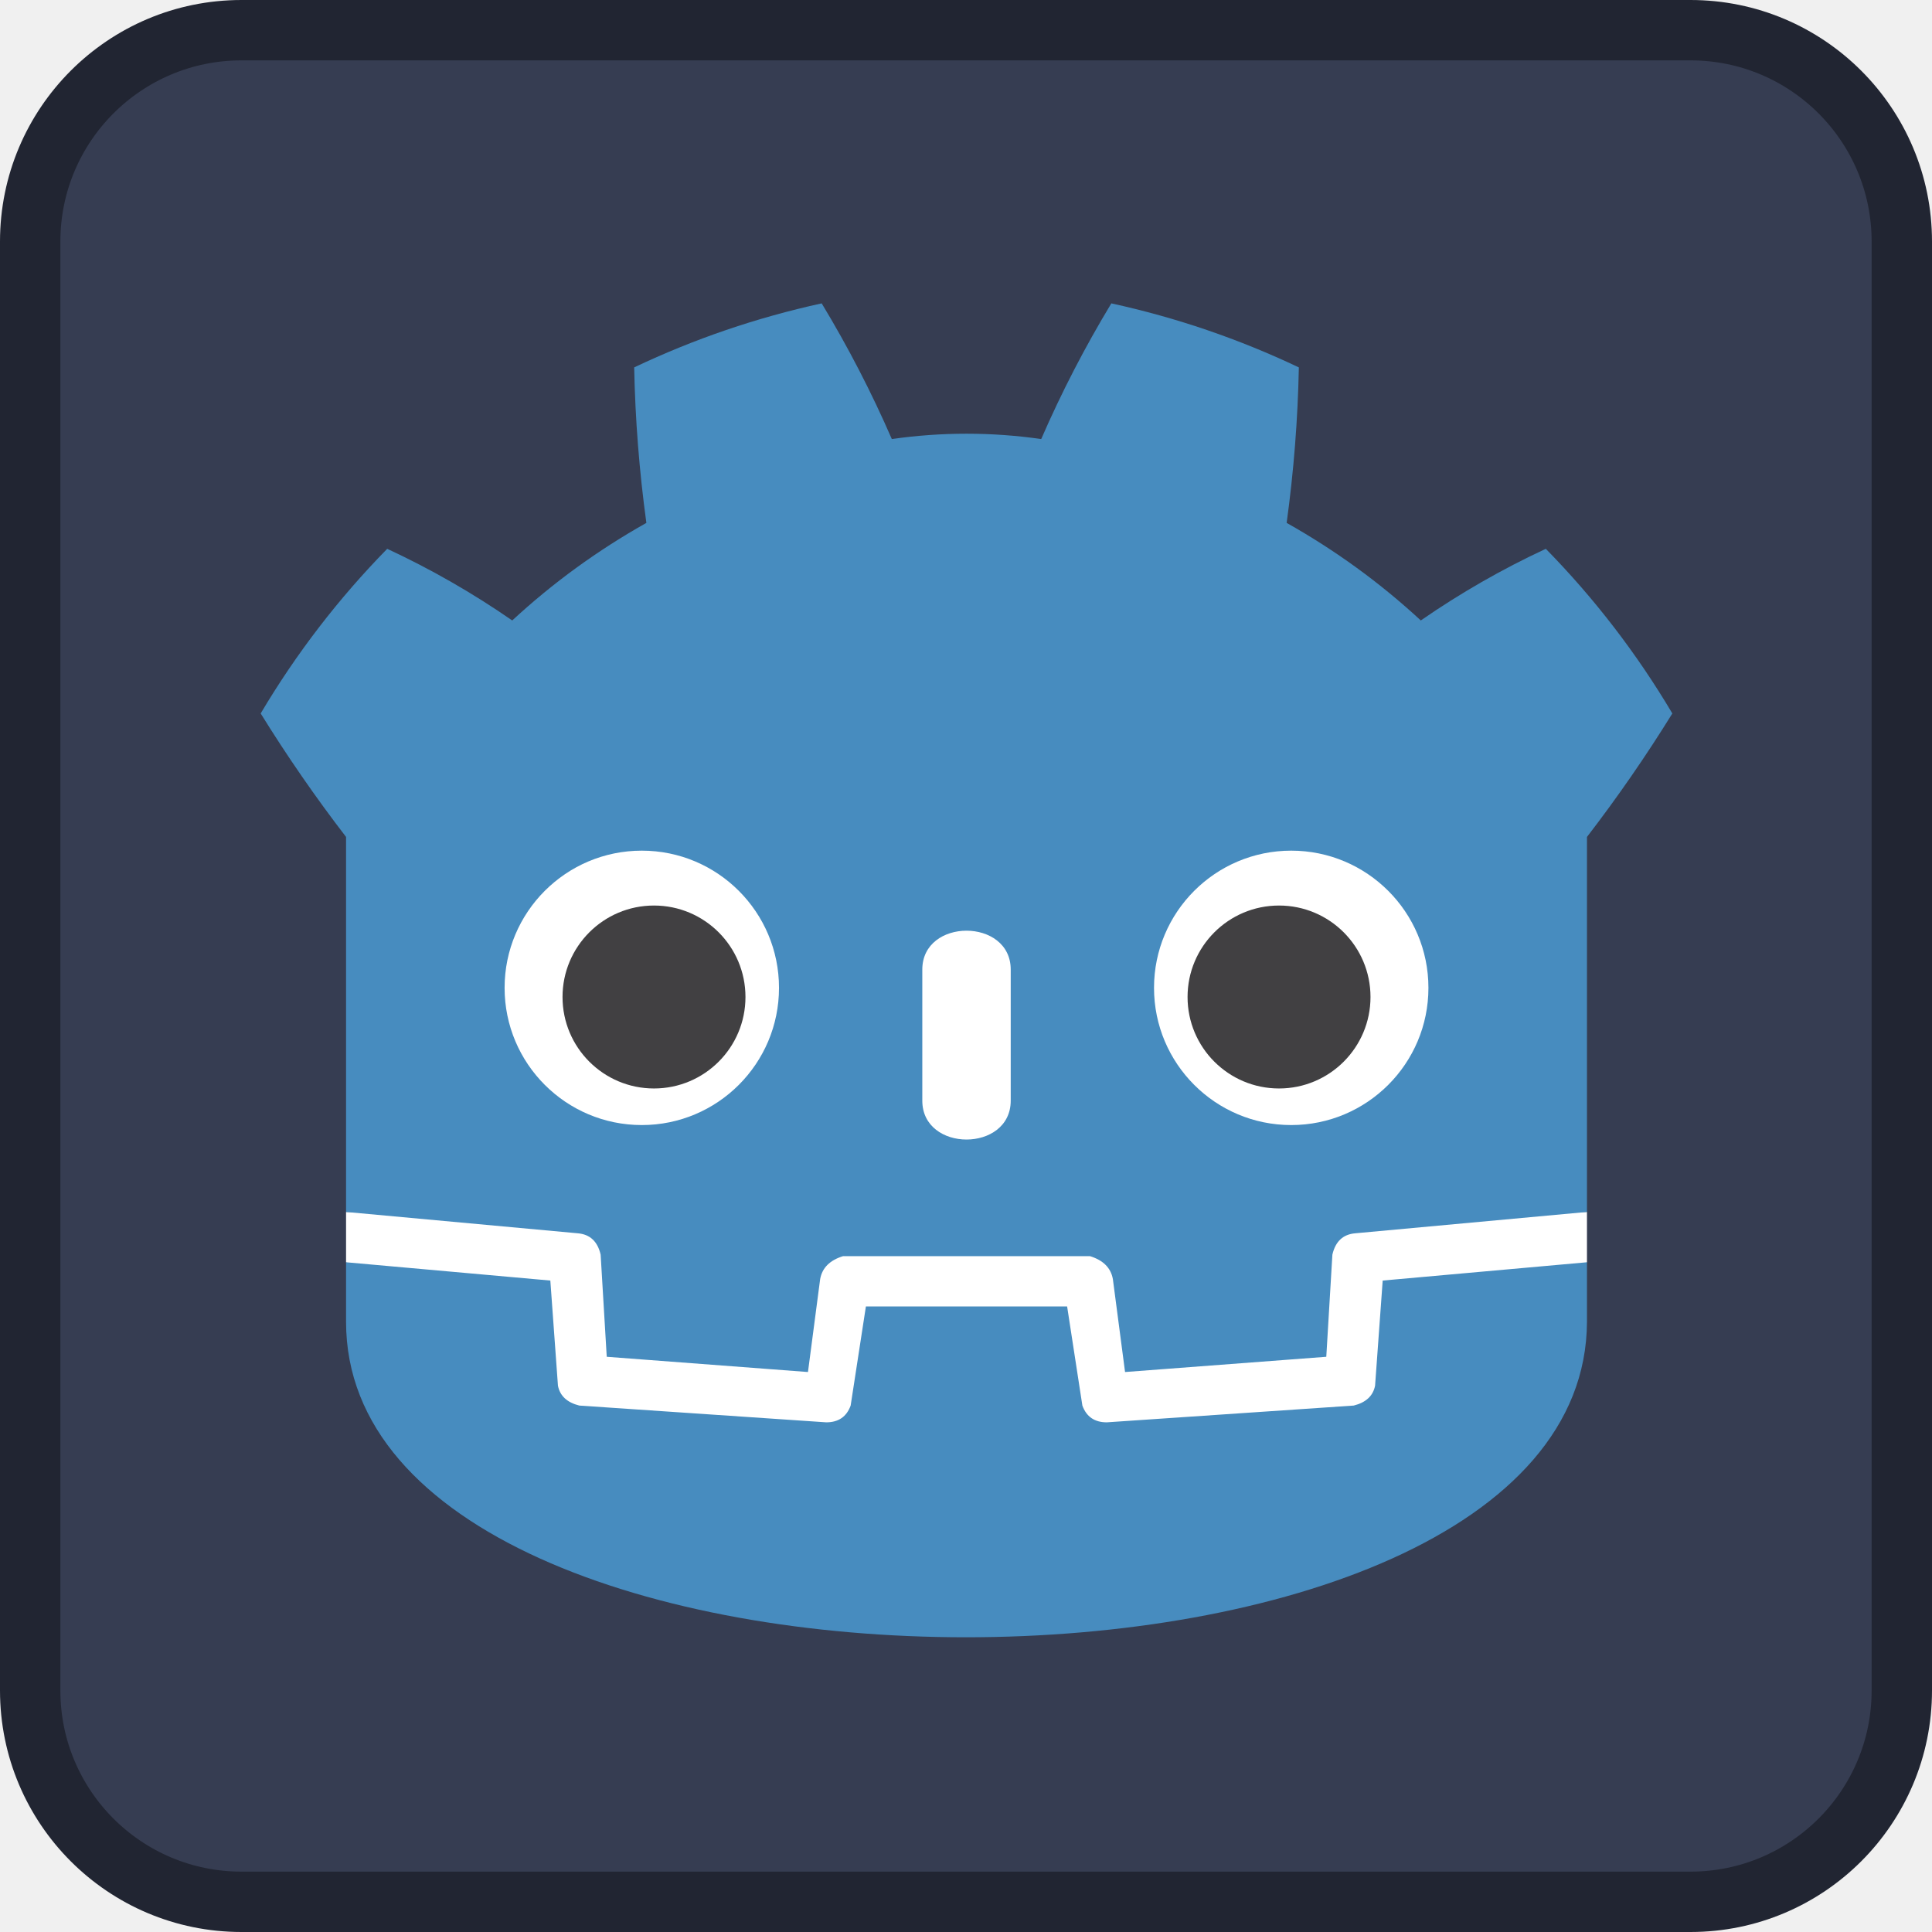
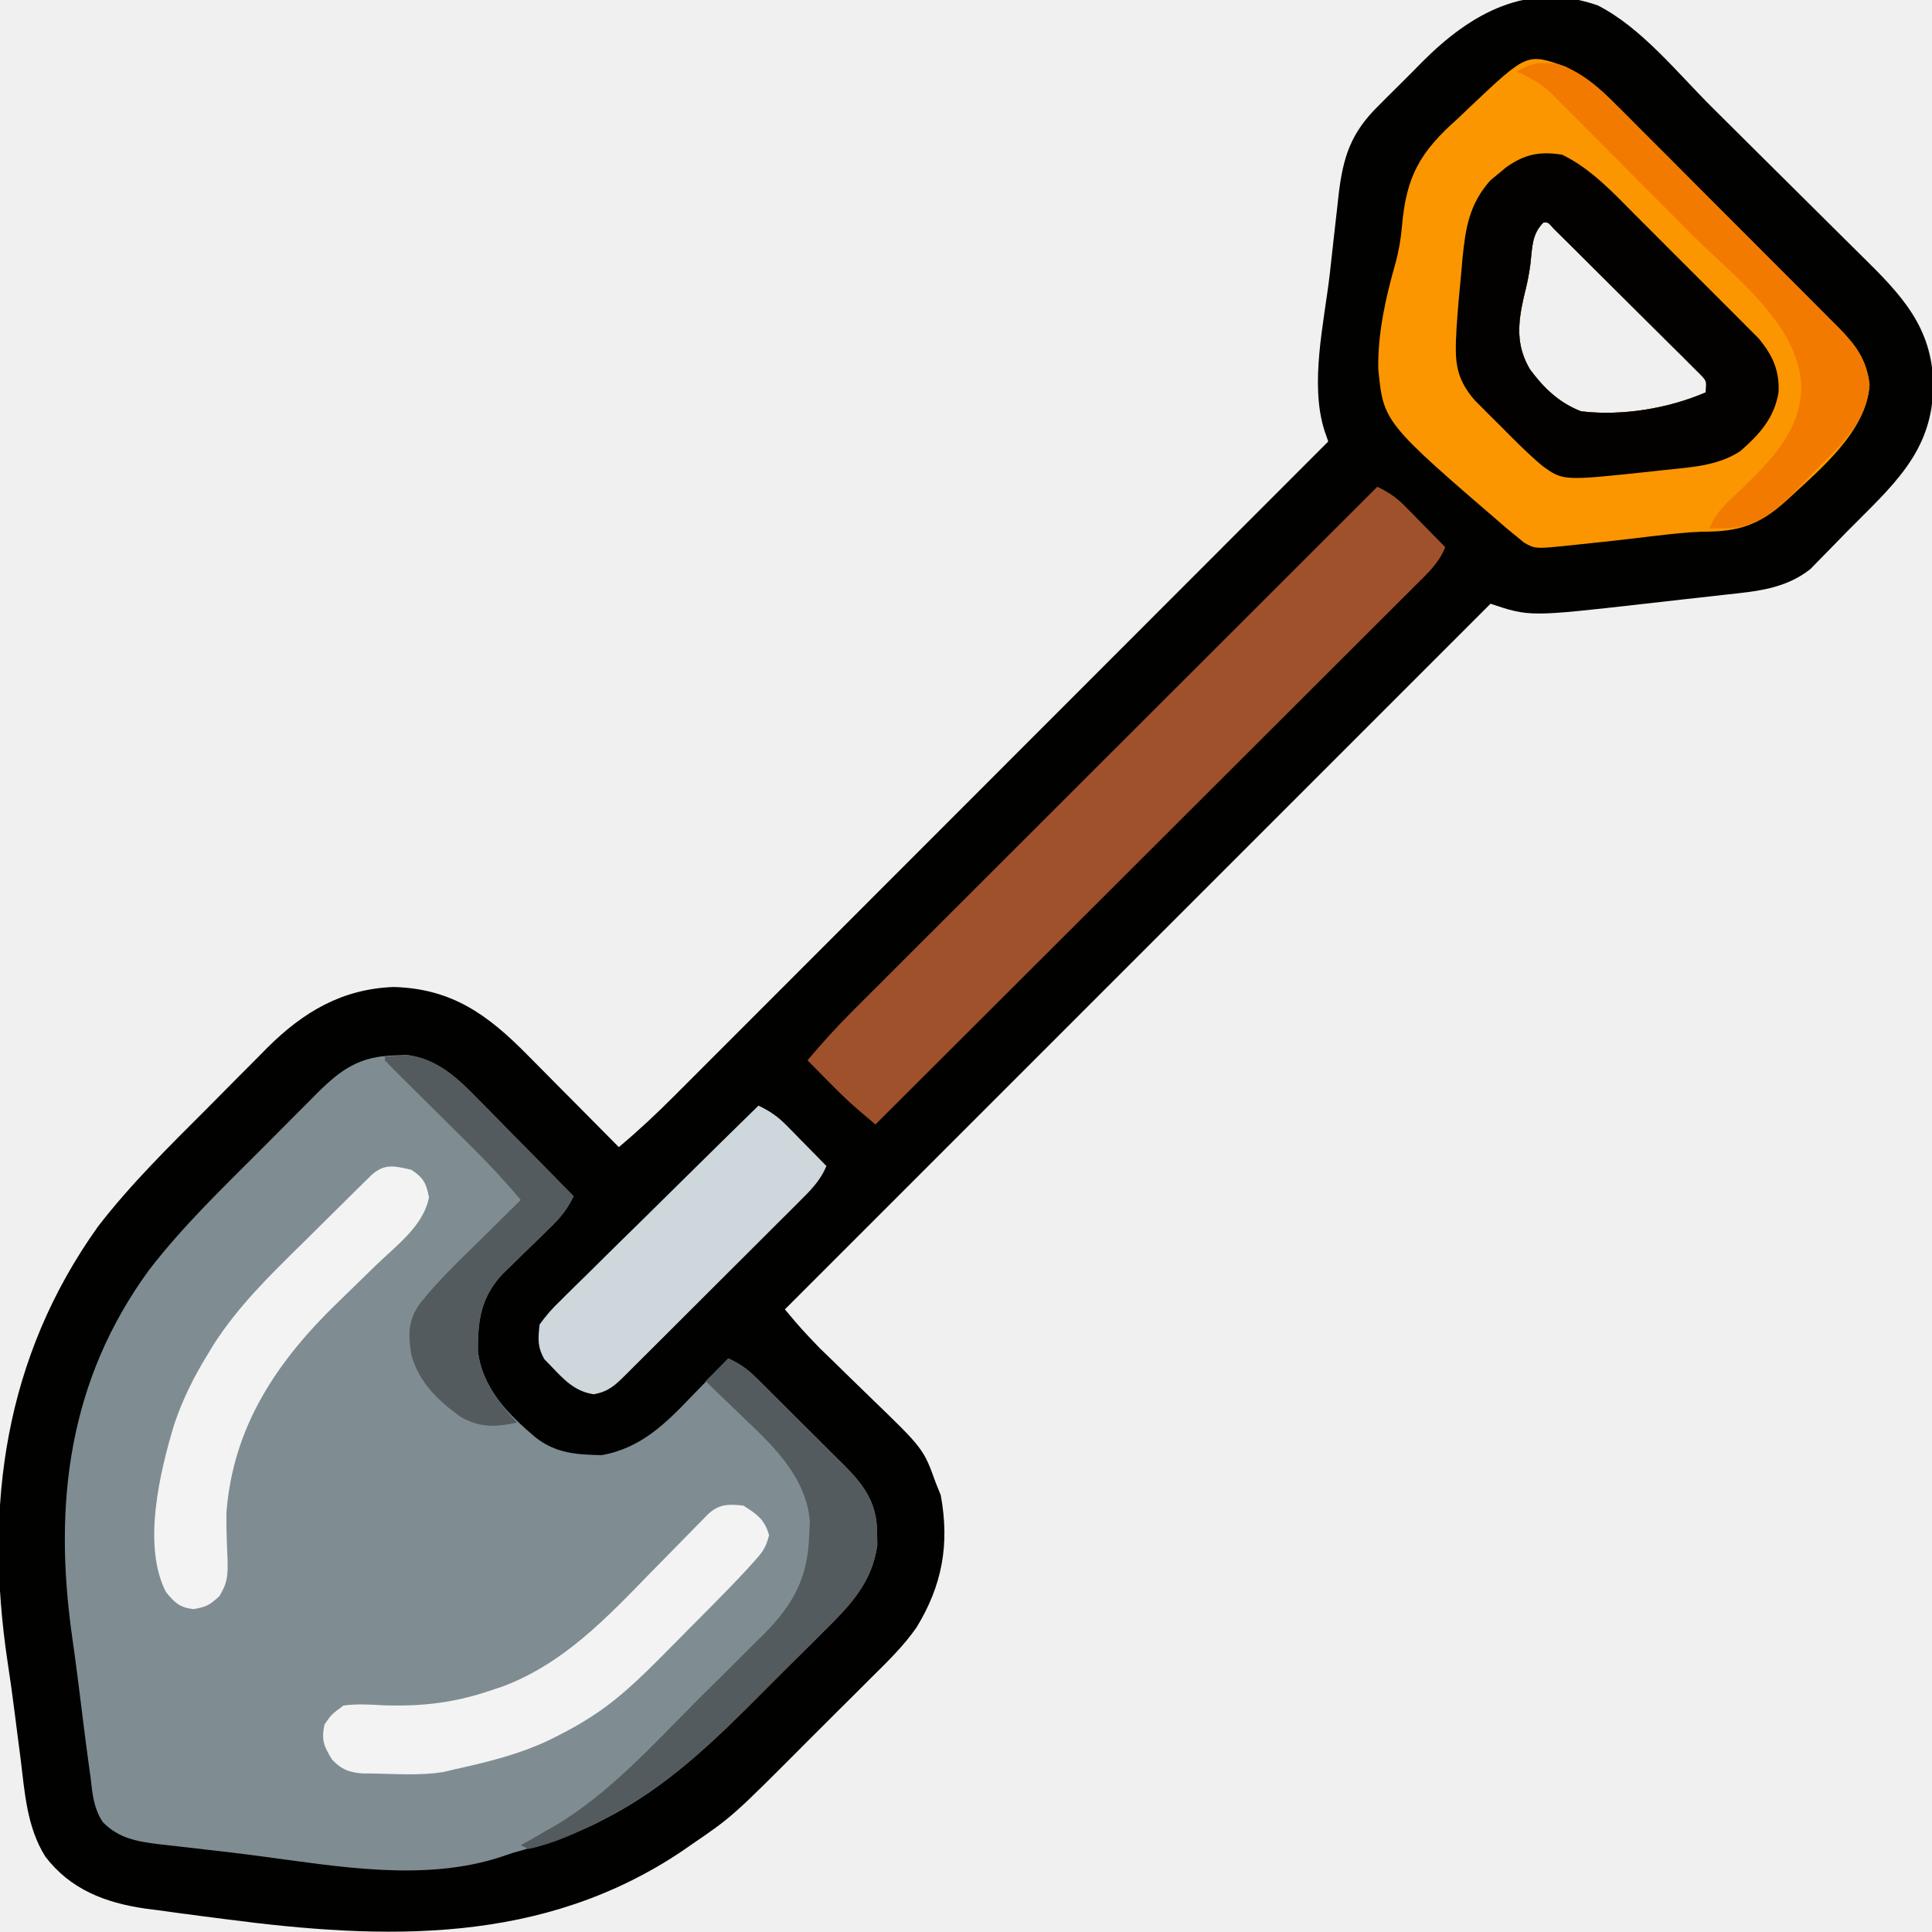
- <svg xmlns="http://www.w3.org/2000/svg" width="128" height="128">
-   <rect width="124" height="124" x="2" y="2" fill="#363d52" stroke="#212532" stroke-width="4" rx="14" />
-   <g fill="#fff" transform="translate(12.322 12.322)scale(.101)">
-     <path d="M105 673v33q407 354 814 0v-33z" />
-     <path fill="#478cbf" d="m105 673 152 14q12 1 15 14l4 67 132 10 8-61q2-11 15-15h162q13 4 15 15l8 61 132-10 4-67q3-13 15-14l152-14V427q30-39 56-81-35-59-83-108-43 20-82 47-40-37-88-64 7-51 8-102-59-28-123-42-26 43-46 89-49-7-98 0-20-46-46-89-64 14-123 42 1 51 8 102-48 27-88 64-39-27-82-47-48 49-83 108 26 42 56 81zm0 33v39c0 276 813 276 814 0v-39l-134 12-5 69q-2 10-14 13l-162 11q-12 0-16-11l-10-65H446l-10 65q-4 11-16 11l-162-11q-12-3-14-13l-5-69z" />
-     <path d="M483 600c0 34 58 34 58 0v-86c0-34-58-34-58 0z" />
-     <circle cx="725" cy="526" r="90" />
-     <circle cx="299" cy="526" r="90" />
-   </g>
-   <g fill="#414042" transform="translate(12.322 12.322)scale(.101)">
-     <circle cx="307" cy="532" r="60" />
-     <circle cx="717" cy="532" r="60" />
-   </g>
+ <svg xmlns="http://www.w3.org/2000/svg" version="1.1" width="512" height="512">
+   <path d="M0 0 C11.601 5.915 21.084 17.873 30.238 26.965 C30.973 27.694 31.708 28.424 32.465 29.175 C36.345 33.029 40.221 36.886 44.095 40.745 C47.284 43.92 50.48 47.088 53.682 50.25 C57.576 54.094 61.457 57.95 65.329 61.816 C66.797 63.277 68.269 64.734 69.746 66.187 C80.201 76.481 88.743 85.16 88.875 100.625 C88.858 118.43 77.853 127.47 65.924 139.552 C64.967 140.524 64.017 141.503 63.071 142.486 C61.673 143.939 60.257 145.374 58.84 146.809 C58.017 147.651 57.195 148.493 56.347 149.361 C49.637 154.665 41.956 155.277 33.715 156.168 C32.585 156.297 31.456 156.426 30.292 156.559 C27.908 156.828 25.524 157.093 23.139 157.352 C19.534 157.746 15.932 158.16 12.33 158.576 C-18.079 162.015 -18.079 162.015 -28.438 158.562 C-90.147 220.273 -151.857 281.983 -215.438 345.562 C-210.941 350.894 -210.941 350.894 -206.174 355.861 C-205.61 356.408 -205.046 356.956 -204.464 357.521 C-203.877 358.087 -203.289 358.654 -202.684 359.238 C-201.404 360.491 -200.124 361.744 -198.846 362.998 C-196.861 364.939 -194.874 366.876 -192.875 368.802 C-178.695 382.493 -178.695 382.493 -175.438 391.562 C-175.004 392.635 -174.571 393.707 -174.125 394.812 C-171.74 407.821 -173.728 418.7 -180.552 429.855 C-183.967 434.759 -188.17 438.843 -192.41 443.031 C-193.38 444.001 -194.349 444.972 -195.318 445.943 C-197.34 447.966 -199.368 449.983 -201.402 451.994 C-203.973 454.537 -206.529 457.095 -209.08 459.658 C-229.339 479.995 -229.339 479.995 -240.438 487.562 C-241.125 488.042 -241.812 488.521 -242.521 489.015 C-279.639 514.012 -321.357 512.717 -363.838 507.141 C-365.865 506.876 -367.893 506.618 -369.92 506.36 C-373.783 505.867 -377.639 505.337 -381.496 504.801 C-383.23 504.577 -383.23 504.577 -385 504.349 C-395.564 502.808 -404.803 499.277 -411.438 490.562 C-416.351 482.741 -416.889 473.448 -418 464.5 C-418.21 462.871 -418.421 461.243 -418.634 459.614 C-418.95 457.177 -419.264 454.741 -419.571 452.303 C-420.131 447.866 -420.74 443.443 -421.422 439.023 C-427.668 397.431 -422.223 358.255 -397.438 323.562 C-388.77 312.338 -378.651 302.404 -368.64 292.394 C-365.867 289.617 -363.11 286.823 -360.354 284.029 C-358.569 282.239 -356.783 280.449 -354.996 278.66 C-354.185 277.835 -353.375 277.01 -352.539 276.16 C-343.001 266.696 -332.748 260.633 -319.125 260.125 C-303.627 260.545 -294.102 267.539 -283.656 278.148 C-282.957 278.85 -282.258 279.552 -281.538 280.275 C-279.333 282.491 -277.135 284.714 -274.938 286.938 C-273.433 288.452 -271.928 289.967 -270.422 291.48 C-266.755 295.169 -263.095 298.864 -259.438 302.562 C-254.284 298.25 -249.464 293.729 -244.724 288.97 C-243.979 288.225 -243.234 287.481 -242.466 286.714 C-239.984 284.234 -237.506 281.75 -235.028 279.266 C-233.244 277.482 -231.459 275.698 -229.675 273.914 C-225.841 270.08 -222.008 266.244 -218.177 262.408 C-212.638 256.86 -207.096 251.316 -201.553 245.772 C-192.559 236.776 -183.568 227.778 -174.578 218.778 C-165.848 210.039 -157.117 201.301 -148.385 192.564 C-147.846 192.025 -147.307 191.486 -146.752 190.931 C-144.049 188.226 -141.345 185.522 -138.642 182.817 C-116.237 160.402 -93.836 137.984 -71.438 115.562 C-71.761 114.633 -72.085 113.703 -72.419 112.745 C-76.429 100.214 -72.516 84.009 -71.039 71.226 C-70.623 67.61 -70.228 63.992 -69.834 60.373 C-69.572 58.052 -69.308 55.731 -69.043 53.41 C-68.927 52.339 -68.811 51.268 -68.692 50.165 C-67.498 40.089 -65.438 33.774 -58.152 26.613 C-57.229 25.683 -57.229 25.683 -56.287 24.733 C-54.987 23.43 -53.682 22.134 -52.37 20.844 C-50.387 18.887 -48.432 16.906 -46.479 14.92 C-33.709 2.117 -18.534 -6.513 0 0 Z M-14.438 57.562 C-17.556 60.681 -17.348 64.26 -17.867 68.539 C-18.229 71.464 -18.838 74.232 -19.57 77.086 C-21.179 84.178 -21.785 89.971 -17.984 96.441 C-14.274 101.437 -10.297 105.283 -4.438 107.562 C6.363 108.859 18.572 106.855 28.562 102.562 C28.878 99.531 28.878 99.531 26.975 97.607 C25.86 96.498 25.86 96.498 24.723 95.366 C23.885 94.526 23.048 93.685 22.185 92.819 C21.269 91.916 20.353 91.013 19.41 90.082 C18.48 89.154 17.55 88.226 16.592 87.27 C14.624 85.306 12.65 83.347 10.673 81.392 C8.133 78.88 5.601 76.359 3.073 73.835 C0.668 71.435 -1.742 69.04 -4.152 66.645 C-5.066 65.735 -5.979 64.826 -6.921 63.889 C-7.761 63.058 -8.602 62.227 -9.469 61.37 C-10.212 60.633 -10.956 59.896 -11.723 59.137 C-13.172 57.45 -13.172 57.45 -14.438 57.562 Z " fill="#010100" transform="translate(423.4375,1.4375)" />
+   <path d="M0 0 C0.985 -0.037 1.97 -0.075 2.984 -0.113 C11.267 0.967 16.633 6.134 22.25 11.922 C22.971 12.649 23.692 13.375 24.435 14.124 C26.717 16.428 28.983 18.745 31.25 21.062 C32.802 22.635 34.356 24.207 35.91 25.777 C39.701 29.612 43.48 33.458 47.25 37.312 C45.613 40.787 43.774 42.998 41.004 45.684 C40.167 46.505 39.329 47.327 38.467 48.174 C36.701 49.887 34.936 51.601 33.17 53.314 C31.912 54.549 31.912 54.549 30.629 55.809 C29.861 56.553 29.094 57.297 28.303 58.064 C22.703 64.197 21.792 70.345 21.922 78.414 C23.037 88.264 29.985 95.169 37.25 101.312 C42.672 105.486 47.998 105.797 54.711 105.941 C65.192 104.079 71.754 97.464 78.875 90 C80.238 88.603 80.238 88.603 81.629 87.178 C83.848 84.9 86.054 82.612 88.25 80.312 C91.203 81.645 93.298 83.105 95.594 85.382 C96.225 86.003 96.855 86.624 97.505 87.264 C98.175 87.935 98.845 88.606 99.535 89.297 C100.233 89.99 100.93 90.683 101.649 91.398 C103.121 92.864 104.591 94.334 106.059 95.806 C108.299 98.049 110.552 100.279 112.807 102.508 C114.238 103.937 115.668 105.366 117.098 106.797 C117.77 107.46 118.442 108.122 119.134 108.805 C124.477 114.202 127.678 118.775 127.688 126.625 C127.707 127.673 127.726 128.721 127.746 129.801 C126.352 139.672 120.66 145.634 113.762 152.43 C112.816 153.376 111.871 154.323 110.927 155.272 C108.95 157.251 106.965 159.222 104.973 161.186 C102.461 163.664 99.97 166.162 97.484 168.666 C84.794 181.43 72.016 193.929 55.812 202.188 C55.119 202.549 54.425 202.911 53.71 203.283 C46.49 206.914 39.016 209.147 31.25 211.312 C30.212 211.662 29.175 212.011 28.105 212.371 C7.657 219.113 -15.395 214.912 -36.243 212.156 C-40.518 211.592 -44.795 211.071 -49.081 210.596 C-51.096 210.371 -53.11 210.135 -55.123 209.894 C-57.597 209.598 -60.073 209.319 -62.551 209.06 C-68.436 208.314 -73.247 207.539 -77.517 203.181 C-79.946 199.501 -80.279 195.621 -80.75 191.312 C-80.903 190.216 -81.056 189.12 -81.214 187.991 C-81.739 184.227 -82.218 180.459 -82.688 176.688 C-82.947 174.611 -83.208 172.534 -83.468 170.458 C-83.643 169.066 -83.817 167.674 -83.99 166.282 C-84.514 162.101 -85.078 157.928 -85.676 153.758 C-90.611 118.691 -86.589 86.095 -65.25 56.875 C-56.368 45.332 -45.814 35.191 -35.538 24.915 C-32.987 22.362 -30.445 19.801 -27.902 17.24 C-26.274 15.609 -24.645 13.978 -23.016 12.348 C-22.26 11.585 -21.505 10.823 -20.727 10.037 C-14.187 3.526 -9.344 0.23 0 0 Z " fill="#7F8D93" transform="translate(104.75,279.6875)" />
+   <path d="M0 0 C5.401 2.615 9.294 5.945 13.485 10.2 C14.174 10.884 14.862 11.567 15.572 12.272 C17.829 14.516 20.072 16.775 22.314 19.035 C23.886 20.607 25.459 22.179 27.033 23.75 C30.322 27.037 33.603 30.331 36.88 33.631 C41.075 37.855 45.287 42.063 49.503 46.267 C52.75 49.507 55.991 52.755 59.229 56.006 C60.779 57.56 62.331 59.113 63.885 60.663 C66.056 62.831 68.217 65.008 70.375 67.189 C71.016 67.825 71.656 68.461 72.316 69.116 C76.82 73.696 79.801 77.62 80.544 84.199 C79.895 96.746 67.035 107.048 58.427 115.078 C51.222 121.56 45.808 123.253 36.315 123.227 C32.135 123.353 28.027 123.83 23.876 124.32 C23.049 124.417 22.221 124.514 21.369 124.615 C19.672 124.814 17.976 125.014 16.28 125.215 C12.196 125.69 8.109 126.127 4.021 126.554 C3.297 126.632 2.574 126.71 1.829 126.79 C-8.034 127.815 -8.034 127.815 -11.002 126.119 C-11.696 125.55 -12.39 124.981 -13.105 124.395 C-13.898 123.745 -14.691 123.095 -15.508 122.425 C-48.263 94.242 -48.263 94.242 -49.64 80.033 C-49.775 70.5 -47.687 61.262 -45.096 52.137 C-44.181 48.793 -43.649 45.604 -43.349 42.15 C-42.19 28.882 -38.466 22.522 -28.581 13.762 C-27.437 12.678 -26.297 11.59 -25.161 10.498 C-10.191 -3.638 -10.191 -3.638 0 0 Z M-5.893 41.324 C-9.012 44.442 -8.804 48.022 -9.323 52.301 C-9.685 55.225 -10.294 57.994 -11.026 60.847 C-12.635 67.939 -13.241 73.732 -9.44 80.203 C-5.73 85.198 -1.753 89.045 4.107 91.324 C14.907 92.62 27.116 90.616 37.107 86.324 C37.422 83.292 37.422 83.292 35.519 81.369 C34.404 80.26 34.404 80.26 33.267 79.128 C32.429 78.287 31.592 77.447 30.729 76.581 C29.813 75.677 28.898 74.774 27.954 73.844 C27.024 72.916 26.094 71.988 25.136 71.031 C23.168 69.067 21.194 67.109 19.217 65.153 C16.677 62.641 14.145 60.121 11.617 57.597 C9.212 55.197 6.802 52.801 4.392 50.406 C3.478 49.497 2.565 48.587 1.623 47.651 C0.783 46.819 -0.058 45.988 -0.924 45.132 C-1.668 44.395 -2.412 43.658 -3.179 42.898 C-4.628 41.211 -4.628 41.211 -5.893 41.324 Z " fill="#FC9600" transform="translate(414.8934,17.67597)" />
+   <path d="M0 0 C3.014 1.443 5.105 2.866 7.453 5.258 C8.072 5.883 8.691 6.508 9.328 7.152 C9.962 7.803 10.597 8.454 11.25 9.125 C12.225 10.113 12.225 10.113 13.219 11.121 C14.817 12.743 16.411 14.369 18 16 C16.356 20.208 13.25 23.023 10.103 26.138 C9.188 27.055 9.188 27.055 8.254 27.992 C6.206 30.043 4.15 32.087 2.095 34.132 C0.627 35.6 -0.842 37.069 -2.31 38.537 C-6.299 42.527 -10.294 46.511 -14.29 50.493 C-18.464 54.655 -22.633 58.822 -26.802 62.989 C-34.7 70.88 -42.602 78.766 -50.506 86.65 C-59.504 95.626 -68.496 104.607 -77.488 113.588 C-95.985 132.065 -114.49 150.535 -133 169 C-134.103 168.064 -135.205 167.126 -136.307 166.187 C-136.921 165.665 -137.535 165.143 -138.167 164.605 C-140.88 162.23 -143.412 159.696 -145.938 157.125 C-146.431 156.627 -146.924 156.13 -147.432 155.617 C-148.623 154.414 -149.812 153.207 -151 152 C-147.11 147.347 -143.073 142.93 -138.774 138.653 C-138.176 138.055 -137.579 137.457 -136.964 136.841 C-134.981 134.857 -132.995 132.876 -131.008 130.895 C-129.579 129.465 -128.149 128.036 -126.72 126.606 C-122.853 122.739 -118.983 118.874 -115.112 115.011 C-111.062 110.967 -107.015 106.921 -102.968 102.875 C-95.31 95.22 -87.649 87.567 -79.987 79.915 C-71.262 71.202 -62.54 62.485 -53.818 53.768 C-35.882 35.842 -17.942 17.92 0 0 Z " fill="#9F512C" transform="translate(365,129)" />
+   <path d="M0 0 C7.704 3.738 13.666 10.229 19.617 16.219 C20.606 17.205 21.594 18.191 22.584 19.177 C24.641 21.229 26.692 23.287 28.74 25.349 C31.356 27.982 33.985 30.601 36.618 33.216 C38.657 35.244 40.688 37.279 42.718 39.316 C43.684 40.285 44.653 41.251 45.624 42.215 C46.98 43.564 48.326 44.923 49.671 46.283 C50.437 47.051 51.203 47.819 51.991 48.61 C55.676 52.993 57.617 57.111 57.34 62.926 C56.215 69.79 52.301 74.111 47.195 78.555 C41.033 82.612 33.652 82.832 26.5 83.625 C25.338 83.754 24.175 83.883 22.978 84.016 C0.196 86.435 0.196 86.435 -5.291 82.433 C-9.141 79.205 -12.654 75.63 -16.188 72.062 C-16.994 71.264 -17.8 70.465 -18.631 69.643 C-19.406 68.865 -20.182 68.087 -20.98 67.285 C-21.681 66.583 -22.381 65.88 -23.102 65.156 C-28.634 58.87 -28.428 54.063 -28 46 C-27.684 41.071 -27.243 36.164 -26.75 31.25 C-26.586 29.357 -26.586 29.357 -26.418 27.426 C-25.608 19.297 -24.588 13.023 -19 6.758 C-18.34 6.219 -17.68 5.68 -17 5.125 C-16.34 4.571 -15.68 4.016 -15 3.445 C-10.063 -0.123 -6.005 -0.962 0 0 Z M-5 18 C-8.118 21.118 -7.91 24.698 -8.43 28.977 C-8.791 31.901 -9.4 34.67 -10.133 37.523 C-11.741 44.615 -12.347 50.408 -8.547 56.879 C-4.837 61.874 -0.859 65.721 5 68 C15.8 69.296 28.01 67.292 38 63 C38.315 59.968 38.315 59.968 36.412 58.045 C35.298 56.936 35.298 56.936 34.16 55.804 C33.323 54.963 32.485 54.123 31.622 53.257 C30.707 52.353 29.791 51.45 28.848 50.52 C27.918 49.592 26.988 48.664 26.03 47.707 C24.061 45.743 22.088 43.785 20.111 41.829 C17.57 39.317 15.039 36.797 12.51 34.273 C10.105 31.873 7.695 29.477 5.285 27.082 C4.372 26.173 3.458 25.263 2.517 24.327 C1.676 23.495 0.835 22.664 -0.031 21.808 C-0.775 21.071 -1.519 20.334 -2.285 19.574 C-3.735 17.887 -3.735 17.887 -5 18 Z " fill="#020100" transform="translate(414,41)" />
+   <path d="M0 0 C3.255 2.17 3.876 3.416 4.688 7.25 C3.273 14.965 -4.267 20.304 -9.711 25.633 C-10.327 26.236 -10.943 26.84 -11.577 27.462 C-14.15 29.979 -16.722 32.497 -19.315 34.993 C-35.489 50.593 -47.3 67.96 -49 91 C-49.025 95.084 -48.886 99.166 -48.697 103.246 C-48.607 107.377 -48.641 109.427 -50.887 113.016 C-53.373 115.35 -54.445 115.914 -57.812 116.438 C-61.502 115.931 -62.693 114.745 -65.02 111.898 C-71.392 99.559 -66.589 79.932 -62.83 67.472 C-60.637 60.942 -57.628 54.851 -54 49 C-53.464 48.109 -52.929 47.218 -52.377 46.3 C-45.893 36.21 -37.576 28.068 -29.05 19.693 C-26.534 17.222 -24.033 14.738 -21.533 12.25 C-19.941 10.671 -18.348 9.093 -16.754 7.516 C-16.005 6.774 -15.256 6.033 -14.485 5.269 C-13.447 4.251 -13.447 4.251 -12.389 3.212 C-11.781 2.614 -11.173 2.016 -10.547 1.399 C-7.065 -1.751 -4.428 -0.992 0 0 Z " fill="#F3F3F3" transform="translate(109,310)" />
+   <path d="M0 0 C3.601 2.268 5.615 3.666 6.812 7.812 C5.955 11.177 5.161 12.225 2.894 14.742 C2.259 15.447 1.624 16.151 0.97 16.877 C-2.002 20.08 -5.034 23.216 -8.113 26.316 C-8.768 26.977 -9.422 27.637 -10.096 28.317 C-11.471 29.701 -12.846 31.083 -14.223 32.464 C-16.304 34.554 -18.374 36.655 -20.443 38.756 C-27.182 45.549 -33.728 52.063 -42 57 C-42.646 57.392 -43.292 57.783 -43.958 58.187 C-45.759 59.229 -47.577 60.193 -49.438 61.125 C-50.429 61.623 -50.429 61.623 -51.441 62.131 C-59.575 66.015 -68.235 68.059 -77 70 C-77.846 70.205 -78.691 70.41 -79.562 70.621 C-85.604 71.56 -91.902 71.122 -98 71 C-99.311 70.992 -99.311 70.992 -100.648 70.984 C-104.347 70.786 -106.498 69.952 -109 67.312 C-111.202 63.665 -111.884 62.154 -111 58 C-109.137 55.32 -109.137 55.32 -106 53 C-102.376 52.472 -98.834 52.728 -95.188 52.938 C-84.999 53.228 -76.669 52.28 -67 49 C-65.422 48.474 -65.422 48.474 -63.812 47.938 C-47.521 41.828 -36.187 29.682 -24.312 17.5 C-21.998 15.143 -19.68 12.789 -17.361 10.437 C-15.929 8.983 -14.501 7.527 -13.077 6.066 C-12.438 5.415 -11.8 4.763 -11.142 4.092 C-10.581 3.517 -10.021 2.943 -9.444 2.35 C-6.47 -0.431 -3.961 -0.457 0 0 Z " fill="#F3F3F3" transform="translate(197,399)" />
+   <path d="M0 0 C3.014 1.443 5.105 2.866 7.453 5.258 C8.072 5.883 8.691 6.508 9.328 7.152 C9.962 7.803 10.597 8.454 11.25 9.125 C12.225 10.113 12.225 10.113 13.219 11.121 C14.817 12.743 16.411 14.369 18 16 C16.409 19.922 13.713 22.563 10.756 25.487 C10.222 26.022 9.689 26.558 9.139 27.11 C7.379 28.874 5.611 30.63 3.844 32.387 C2.618 33.611 1.392 34.836 0.167 36.062 C-2.399 38.626 -4.968 41.187 -7.54 43.745 C-10.84 47.029 -14.134 50.319 -17.426 53.612 C-19.955 56.14 -22.486 58.666 -25.018 61.191 C-26.234 62.404 -27.449 63.617 -28.664 64.831 C-30.359 66.523 -32.057 68.213 -33.756 69.901 C-34.512 70.658 -34.512 70.658 -35.283 71.43 C-38.049 74.17 -39.756 75.763 -43.625 76.5 C-48.706 75.747 -51.533 72.637 -55 69 C-55.574 68.407 -56.147 67.814 -56.738 67.203 C-58.61 63.935 -58.409 61.723 -58 58 C-56.28 55.623 -54.765 53.874 -52.676 51.881 C-51.827 51.031 -51.827 51.031 -50.962 50.164 C-49.095 48.302 -47.204 46.466 -45.312 44.629 C-44.011 43.34 -42.71 42.05 -41.411 40.758 C-37.994 37.367 -34.556 33.998 -31.113 30.633 C-27.602 27.193 -24.11 23.733 -20.617 20.275 C-13.764 13.497 -6.889 6.742 0 0 Z " fill="#CED7DB" transform="translate(201,293)" />
+   <path d="M0 0 C2.953 1.332 5.048 2.793 7.344 5.069 C8.29 6.001 8.29 6.001 9.255 6.952 C9.925 7.622 10.595 8.293 11.285 8.984 C11.983 9.678 12.68 10.371 13.399 11.085 C14.871 12.552 16.341 14.021 17.809 15.493 C20.049 17.737 22.302 19.966 24.557 22.195 C25.988 23.624 27.418 25.054 28.848 26.484 C29.52 27.147 30.192 27.81 30.884 28.493 C36.227 33.889 39.428 38.463 39.438 46.312 C39.457 47.361 39.476 48.409 39.496 49.488 C38.102 59.36 32.41 65.321 25.512 72.117 C24.566 73.064 23.621 74.011 22.677 74.959 C20.7 76.939 18.715 78.909 16.723 80.874 C14.211 83.352 11.72 85.849 9.234 88.353 C-3.529 101.192 -16.344 113.713 -32.688 121.938 C-33.389 122.3 -34.09 122.662 -34.813 123.035 C-40.61 125.956 -46.616 128.676 -53 130 C-53.66 129.67 -54.32 129.34 -55 129 C-54.068 128.478 -53.136 127.956 -52.176 127.418 C-50.888 126.675 -49.6 125.932 -48.312 125.188 C-47.706 124.85 -47.099 124.513 -46.475 124.166 C-31.713 115.549 -19.843 102.219 -7.867 90.238 C-5.413 87.784 -2.946 85.344 -0.474 82.907 C1.913 80.547 4.286 78.173 6.66 75.801 C7.539 74.936 8.418 74.071 9.324 73.18 C17.186 65.26 21.05 58.263 21.438 47 C21.498 45.783 21.559 44.566 21.621 43.312 C20.813 32.284 12.874 24.047 5.25 16.875 C3.956 15.622 3.956 15.622 2.637 14.344 C1.057 12.816 -0.53 11.294 -2.124 9.781 C-3.433 8.538 -4.724 7.276 -6 6 C-4.02 4.02 -2.04 2.04 0 0 Z " fill="#535B5F" transform="translate(193,360)" />
+   <path d="M0 0 C6.318 2.214 10.754 6.182 15.378 10.876 C16.067 11.56 16.756 12.243 17.466 12.948 C19.723 15.192 21.965 17.451 24.207 19.711 C25.78 21.283 27.353 22.855 28.927 24.426 C32.215 27.713 35.497 31.007 38.773 34.307 C42.969 38.531 47.18 42.739 51.396 46.943 C54.644 50.183 57.884 53.431 61.122 56.682 C62.672 58.236 64.224 59.789 65.778 61.339 C67.949 63.507 70.11 65.684 72.269 67.865 C72.909 68.501 73.55 69.137 74.21 69.792 C78.714 74.372 81.695 78.296 82.438 84.875 C81.919 94.693 74.525 101.22 67.994 107.748 C66.378 109.372 64.797 111.026 63.215 112.684 C57.457 118.567 52.647 122.884 44 123 C42.68 123 41.36 123 40 123 C41.352 119.954 42.841 117.954 45.266 115.68 C45.906 115.066 46.547 114.453 47.207 113.821 C47.881 113.179 48.555 112.537 49.25 111.875 C56.816 104.508 63.96 97.018 64.375 85.938 C64.089 69.156 46.619 56.454 35.543 45.34 C34.976 44.77 34.409 44.2 33.824 43.613 C30.837 40.611 27.848 37.612 24.856 34.615 C21.781 31.536 18.717 28.447 15.654 25.356 C13.277 22.96 10.892 20.57 8.507 18.183 C7.373 17.046 6.242 15.907 5.114 14.766 C3.54 13.175 1.957 11.594 0.372 10.015 C-0.523 9.117 -1.418 8.218 -2.34 7.292 C-5.081 4.93 -7.706 3.467 -11 2 C-7.256 -0.496 -4.334 -0.622 0 0 Z " fill="#F27A00" transform="translate(413,17)" />
+   <path d="M0 0 C1.331 -0.111 2.666 -0.187 4 -0.25 C4.742 -0.296 5.485 -0.343 6.25 -0.391 C14.299 0.753 19.586 6.031 25 11.609 C25.721 12.336 26.442 13.063 27.185 13.812 C29.467 16.115 31.733 18.432 34 20.75 C35.552 22.323 37.106 23.894 38.66 25.465 C42.451 29.299 46.23 33.145 50 37 C48.363 40.474 46.524 42.685 43.754 45.371 C42.917 46.193 42.079 47.015 41.217 47.861 C39.451 49.575 37.686 51.288 35.92 53.002 C35.081 53.825 34.243 54.648 33.379 55.496 C32.228 56.613 32.228 56.613 31.053 57.752 C25.446 63.893 24.576 70.016 24.652 78.086 C25.544 85.558 30.024 91.598 35 97 C29.289 98.216 25.12 98.408 19.984 95.43 C13.992 91.112 9.005 86.267 7 79 C6.145 73.633 6.096 69.96 9.293 65.434 C13.99 59.508 19.493 54.294 24.875 49 C25.956 47.929 27.037 46.857 28.117 45.785 C30.739 43.185 33.368 40.591 36 38 C31.828 33.017 27.476 28.352 22.852 23.789 C22.194 23.135 21.537 22.482 20.859 21.808 C18.784 19.745 16.705 17.685 14.625 15.625 C11.864 12.891 9.107 10.153 6.352 7.414 C5.714 6.785 5.077 6.156 4.42 5.508 C2.928 4.024 1.461 2.515 0 1 C0 0.67 0 0.34 0 0 Z " fill="#535B5F" transform="translate(102,280)" />
</svg>
